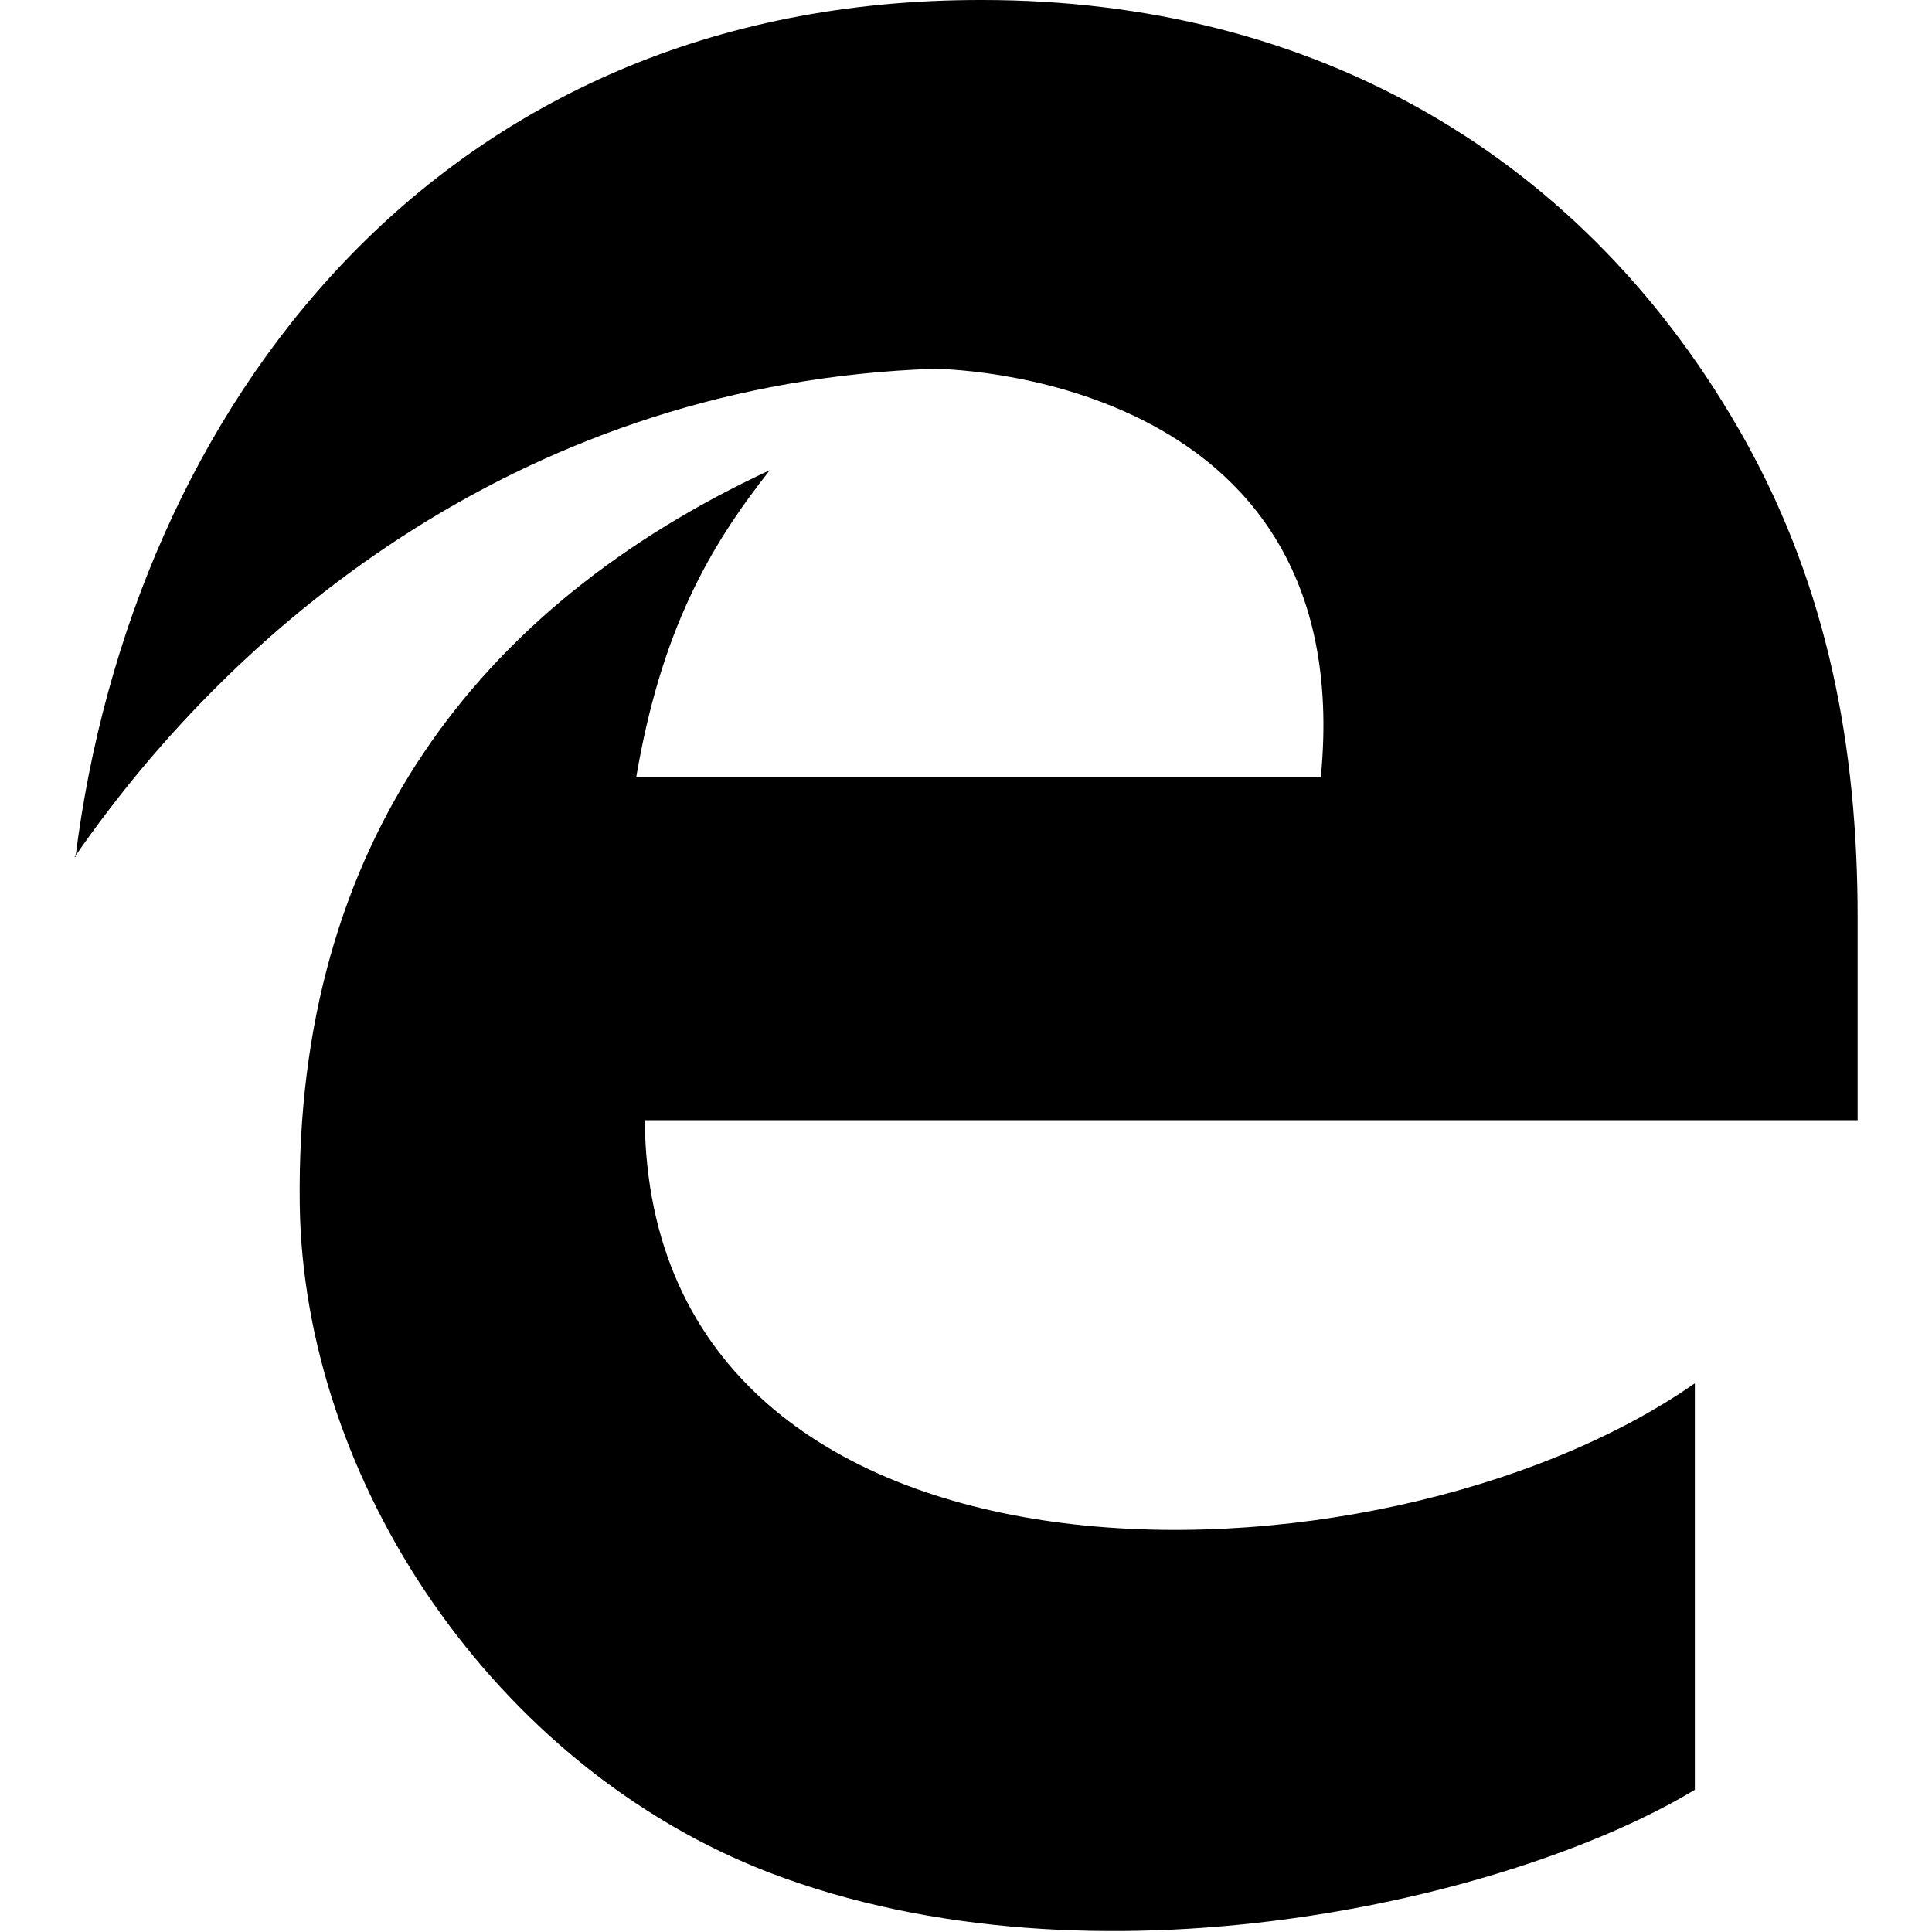
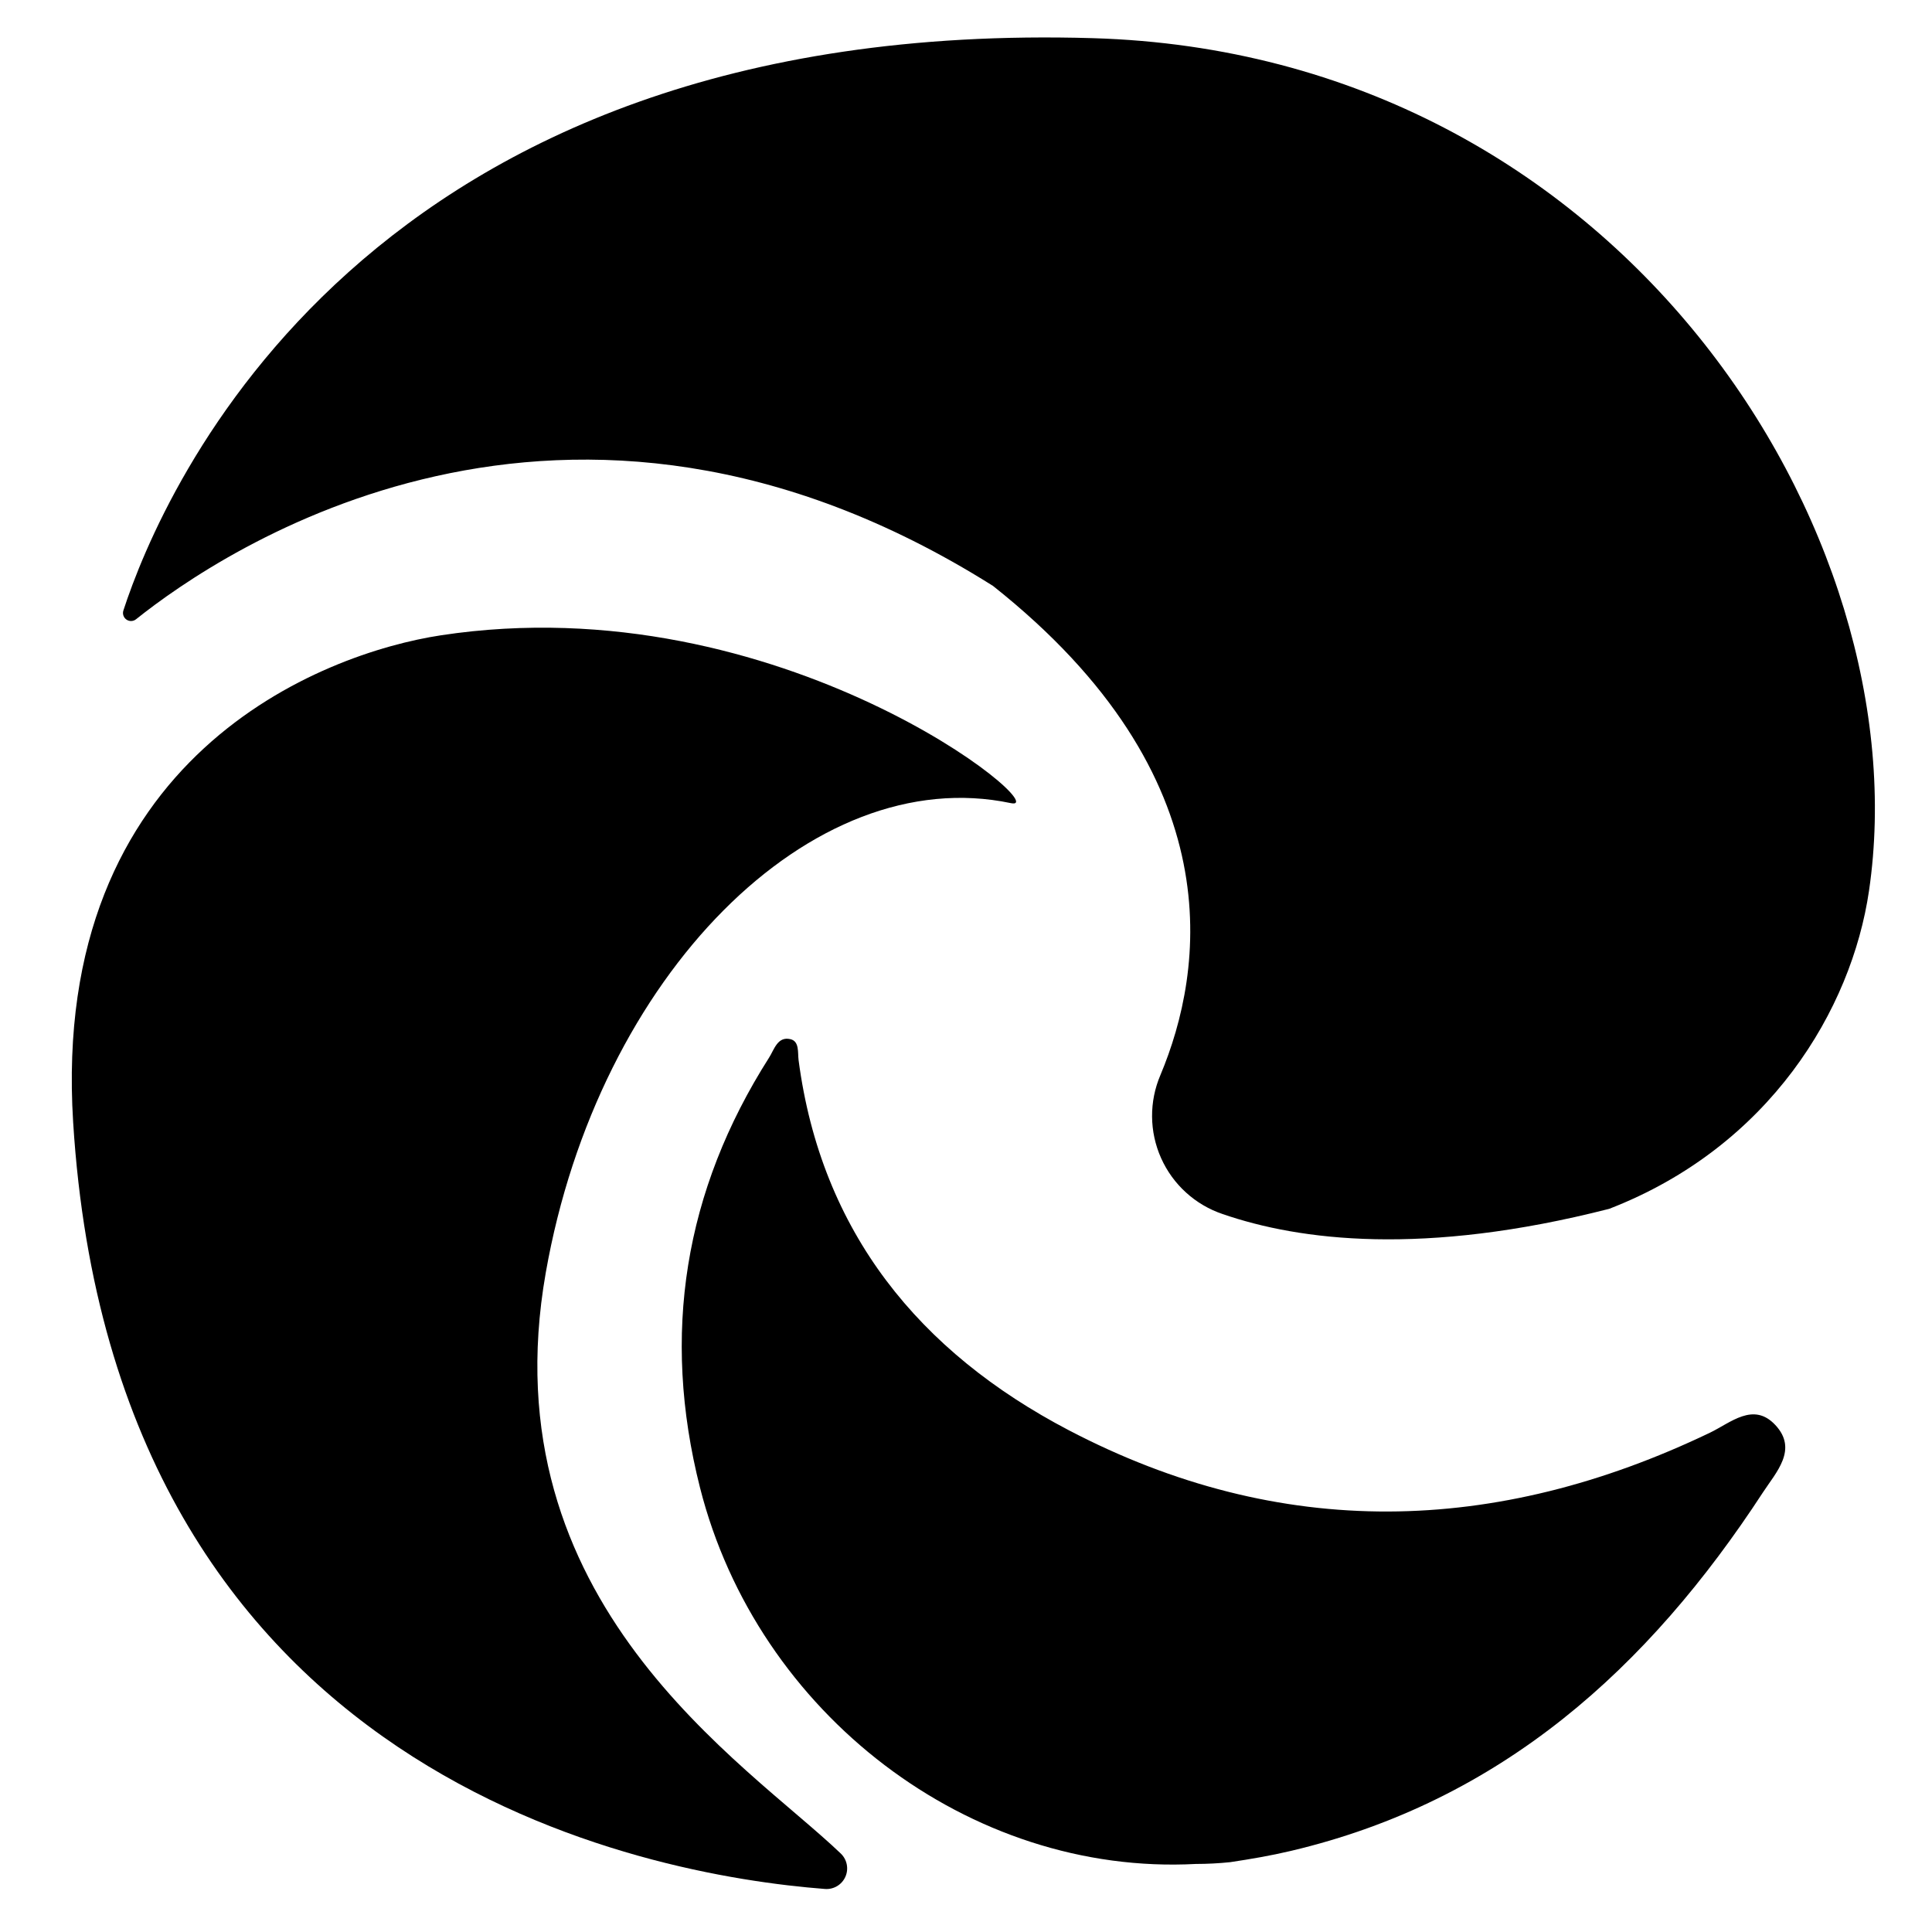
- <svg xmlns="http://www.w3.org/2000/svg" width="28" height="28" aria-hidden="true" role="img">
-   <path d="M1.078 12.422h.016C1.906 5.953 6.328-.015 14.235 0c4.797 0 8.75 2.25 11.062 6.391 1.188 2.141 1.625 4.422 1.625 6.906v2.938H9.344c.078 7.25 10.656 7 15.219 3.813v5.891c-2.672 1.609-8.703 3-13.406 1.203-3.984-1.531-6.766-5.672-6.813-9.703-.063-5.203 2.578-8.656 6.813-10.625-.891 1.125-1.578 2.344-1.937 4.453h9.922c.578-5.922-5.609-5.922-5.609-5.922C7.689 5.548 3.47 8.954 1.08 12.423z" />
+ <svg xmlns="http://www.w3.org/2000/svg" viewBox="0 0 500 500">
+   <g>
+     <path d="M309.48,482.39C251,485.49,196,443.59,181.16,385q-15.07-59.53,17.89-111.31c1.29-2,2.16-5.56,5.53-4.75,2.34.57,1.84,3.45,2.09,5.41,5.86,44.54,31.27,75.55,69.85,95.75,54.82,28.7,110.54,27.28,166,.69,5.38-2.58,11.27-8.07,16.93-2,5.95,6.35.17,12.26-3.23,17.48-29.6,45.37-67.63,79.88-122.13,92.74-5.19,1.23-10.47,2.13-15.74,2.92A87.47,87.47,0,0,1,309.48,482.39Z" />
+     <path d="M261.61,207.85c12.17,2.58-59.38-56.82-147.47-43.44-30.63,4.65-101.13,31.22-95.21,126,10.6,170.06,148.57,194.9,194.55,198.45a5.33,5.33,0,0,0,4.12-9.16c-24.49-23.46-91.38-64.86-76.36-150.31C154.81,252.25,210.17,197,261.61,207.85Z" />
+     <path d="M316.4,314.19c20,6.9,52,10.91,99.88-1.3a1.4,1.4,0,0,0,.29-.09c41.36-16.06,62.62-51.48,67.13-82.28C497.26,138.08,419.32,13.93,282.91,9.88,93.76,4.25,41.85,127.57,31.93,158a2.08,2.08,0,0,0,3.27,2.27c22-17.6,111.06-78.24,221.59-8.76.08,0,.15.1.23.15,62.41,49.49,54.56,99.68,43.3,126.55A26.83,26.83,0,0,0,316.4,314.19Z" />
+   </g>
</svg>
